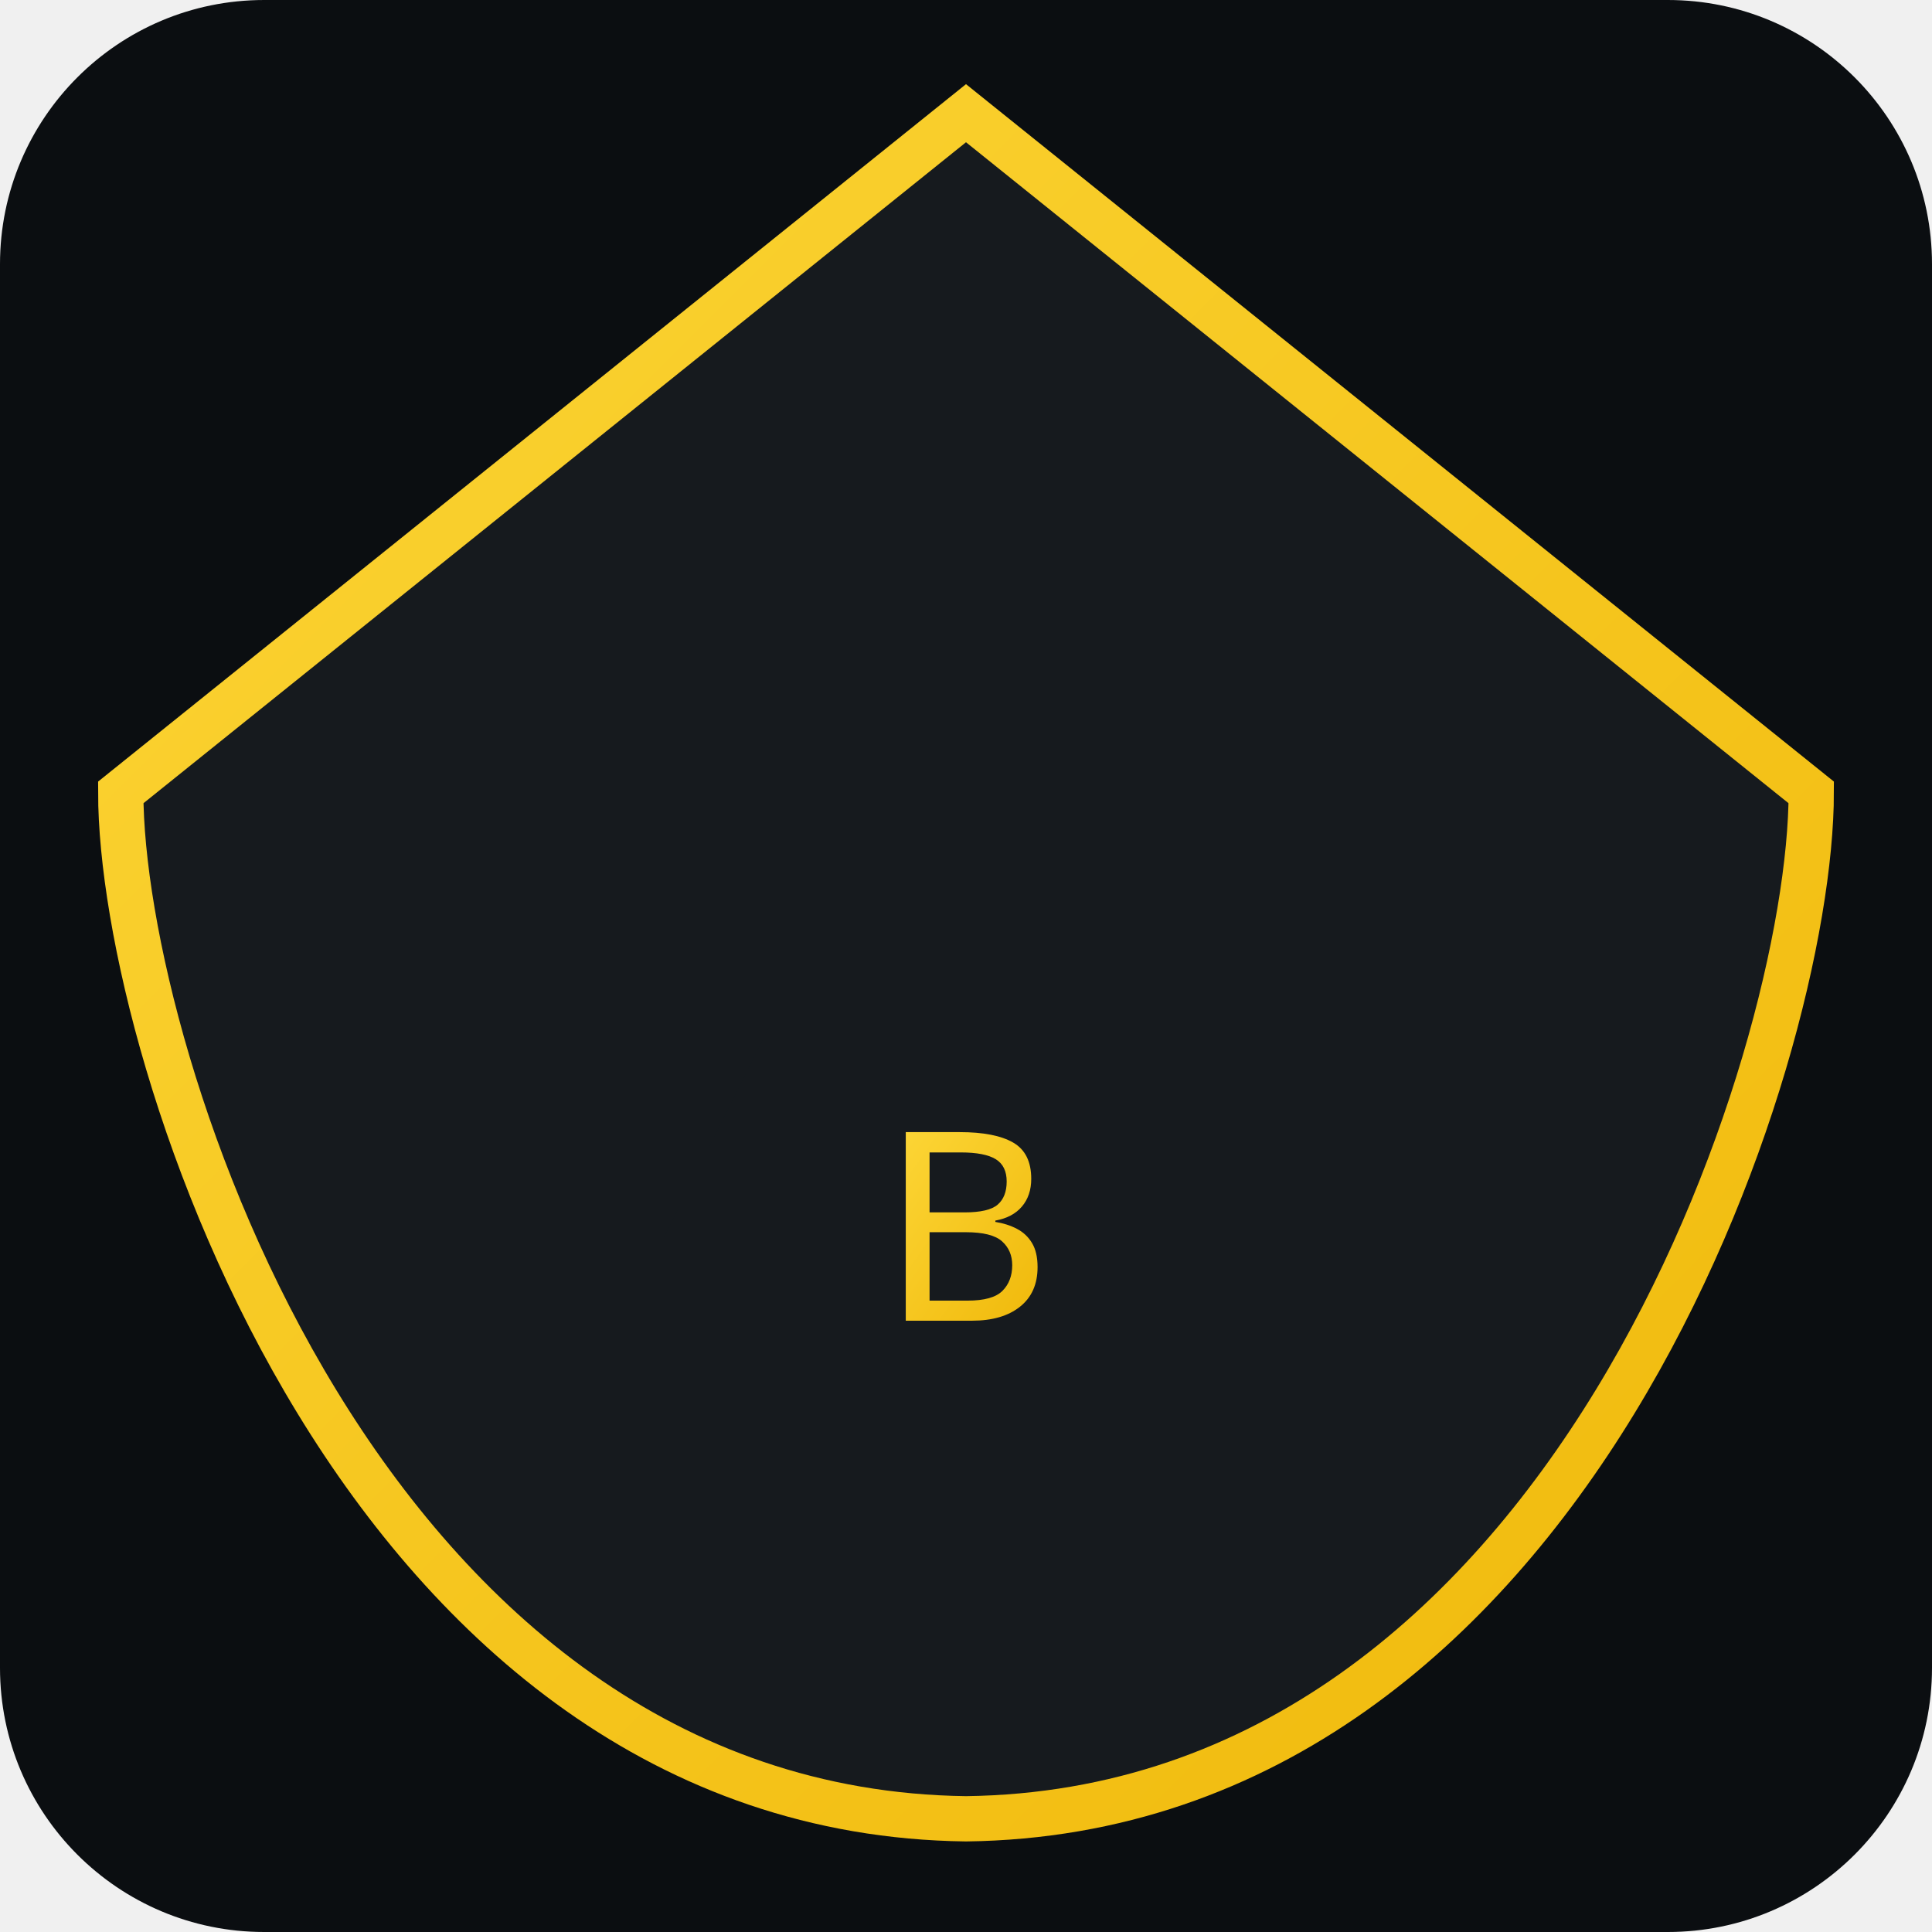
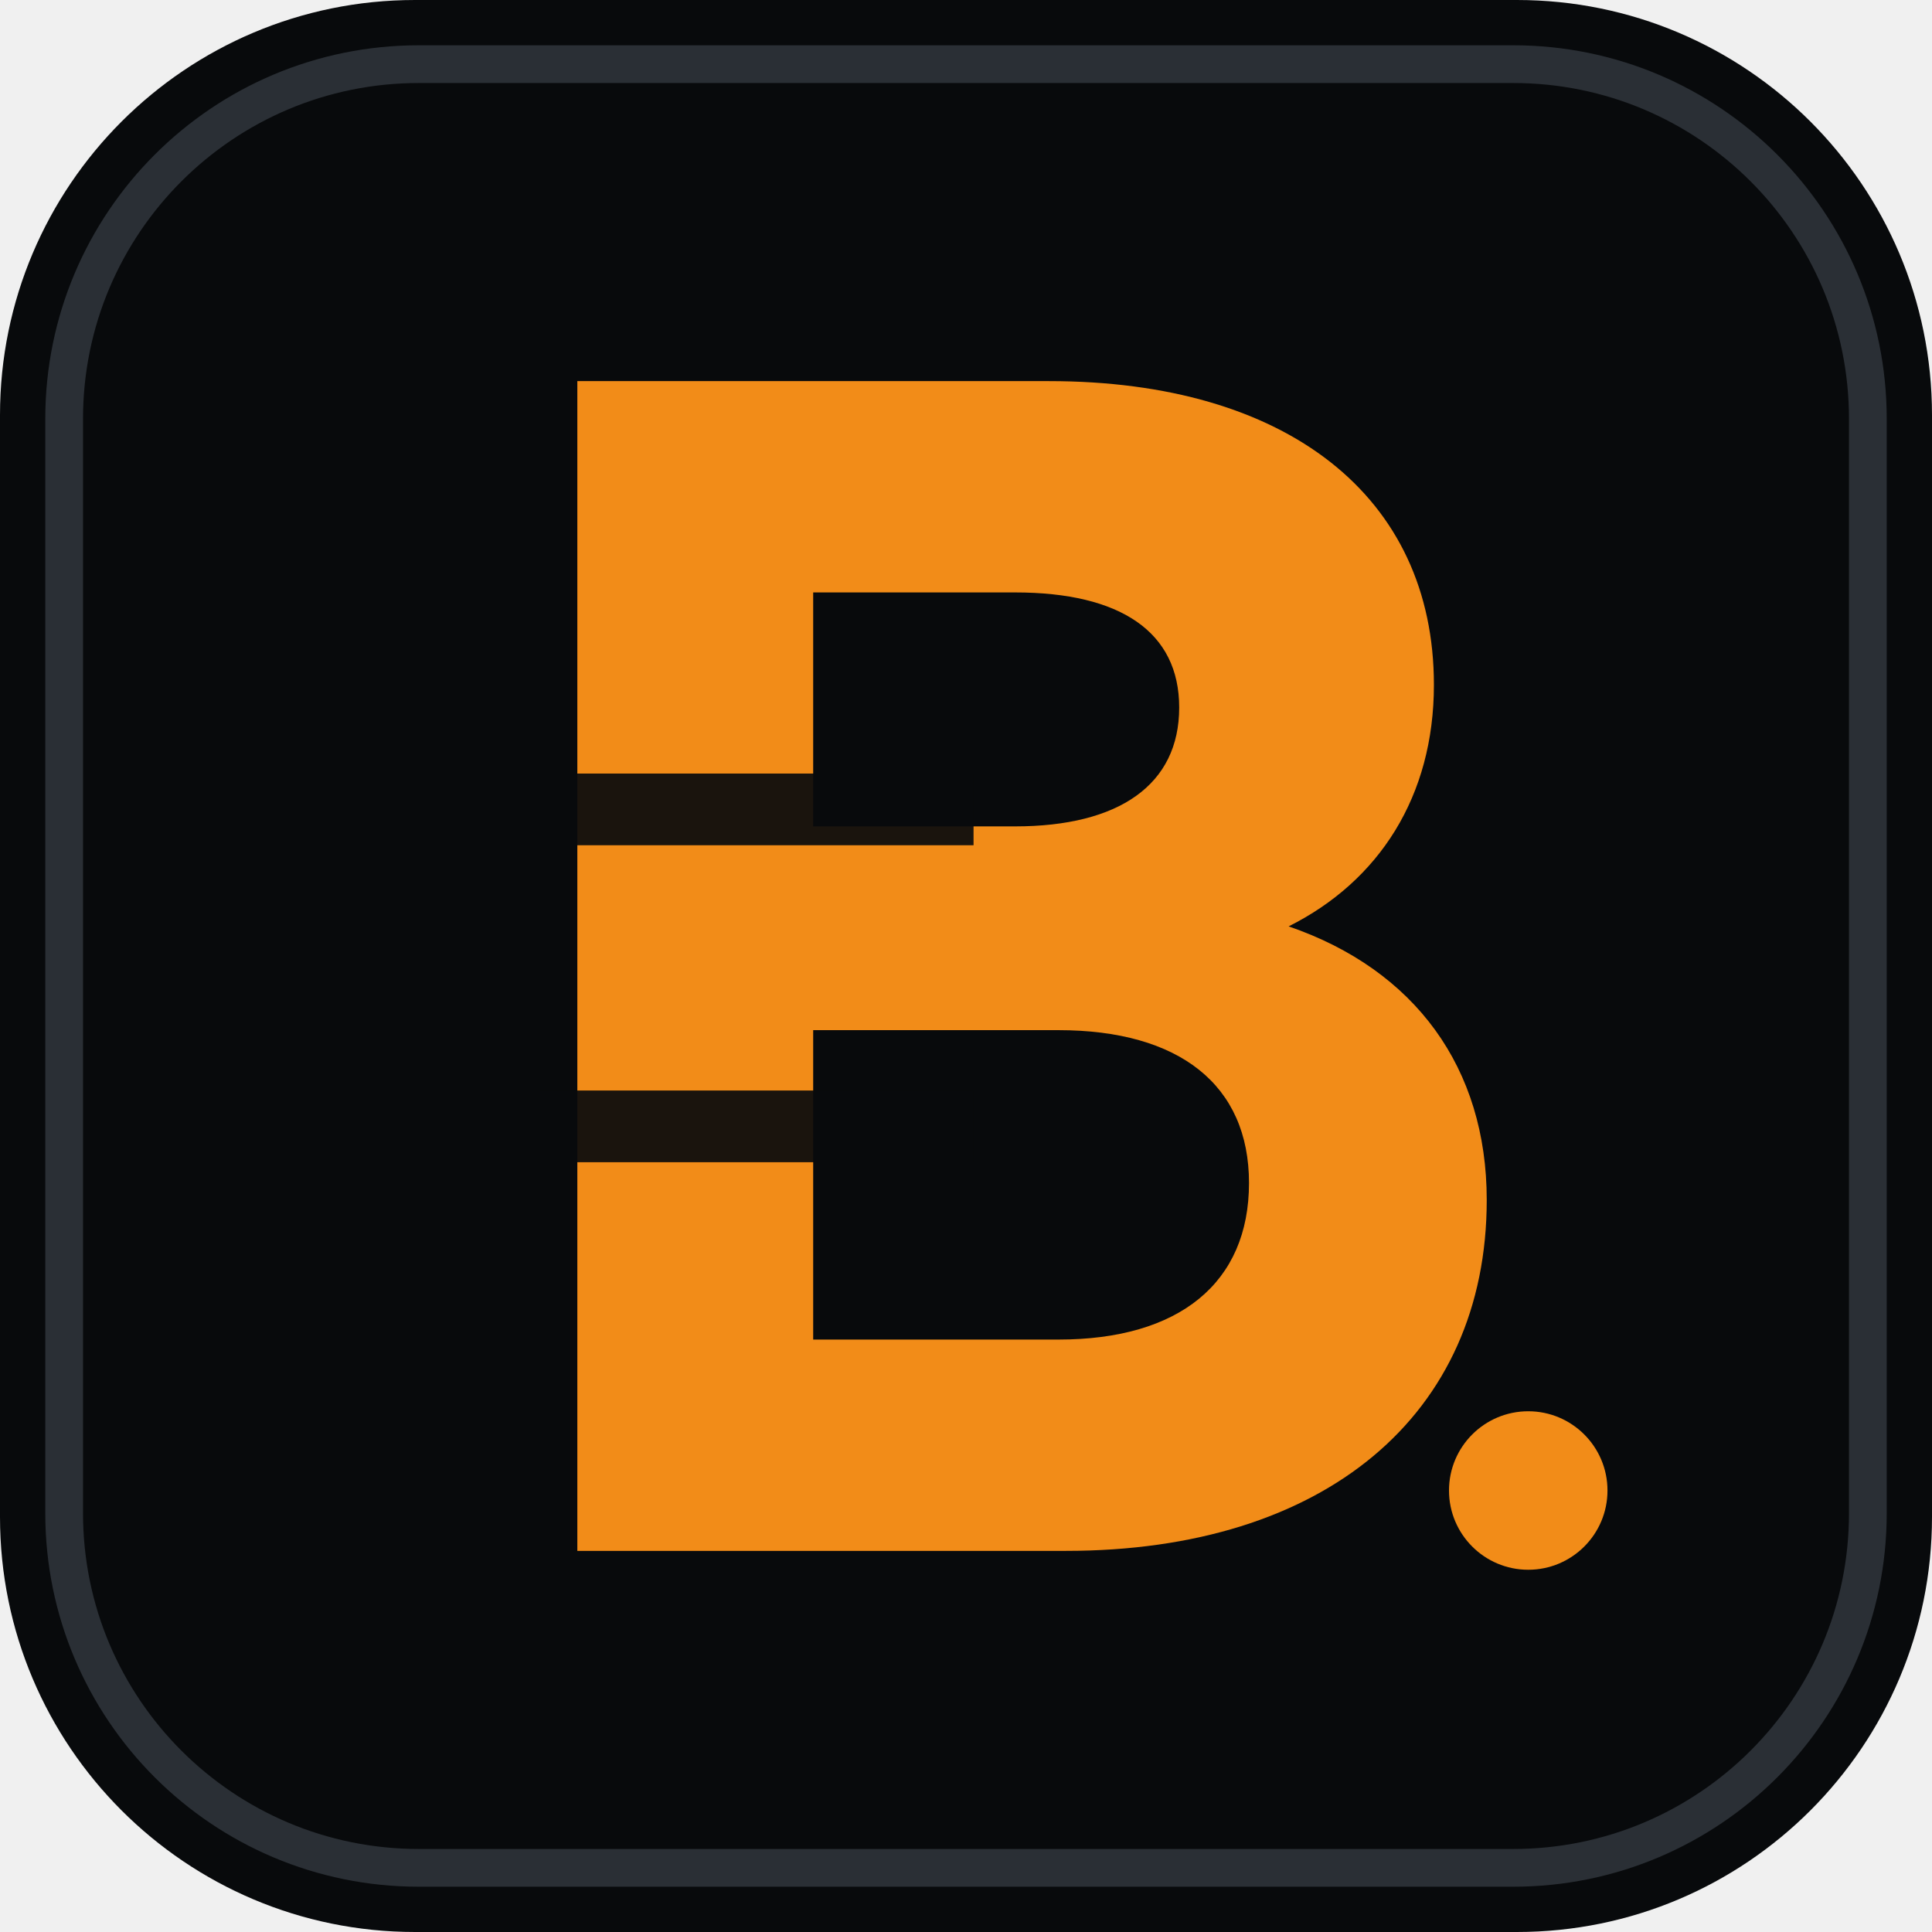
- <svg xmlns="http://www.w3.org/2000/svg" viewBox="0 0 1024 1024">
-   <defs>
-     <linearGradient id="gold" x1="0%" y1="0%" x2="100%" y2="100%">
-       <stop offset="0%" stop-color="#FCD535" />
-       <stop offset="100%" stop-color="#F0B90B" />
-     </linearGradient>
-   </defs>
-   <rect width="1024" height="1024" fill="#0B0E11" rx="140" />
-   <path d="M64 64 h896 v896 H64 z" fill="none" />
-   <g fill="url(#gold)">
-     <path d="M512 60 L960 420 C960 560 832 960 512 964 C192 960 64 560 64 420 Z" fill="#161A1E" stroke="url(#gold)" stroke-width="24" />
-     <path d="M360 480 h304 v64 H360 z M360 608 h304 v64 H360 z M416 528 l64 128 h-128 z" fill="#161A1E" />
-     <path d="M416 528 l64 128 h-128 z M416 528 l-64 128 h128 z" opacity="0.12" fill="#FFFFFF" />
-   </g>
-   <text x="512" y="700" font-family="DejaVu Sans Bold" font-size="140" fill="url(#gold)" text-anchor="middle">B</text>
+ <svg xmlns="http://www.w3.org/2000/svg" viewBox="0 0 1024 1024" role="img" aria-label="BNB Wallet">
+   <rect width="1024" height="1024" rx="220" fill="#080A0C" />
+   <rect x="34" y="34" width="956" height="956" rx="188" fill="none" stroke="#2A2F35" stroke-width="20" />
+   <path fill="#F28C18" d="M306 202h250c126 0 204 61 204 161 0 59-29 104-77 128 67 23 105 75 105 145 0 114-86 186-223 186H306V202zm125 112v124h107c55 0 87-22 87-63 0-40-31-61-87-61H431zm0 232v164h130c64 0 101-30 101-83 0-52-37-81-101-81H431z" />
+   <path fill="#080A0C" d="M286 410h230v38H286zm0 168h230v38H286z" opacity=".92" />
+   <circle cx="810" cy="790" r="42" fill="#F28C18" />
</svg>
